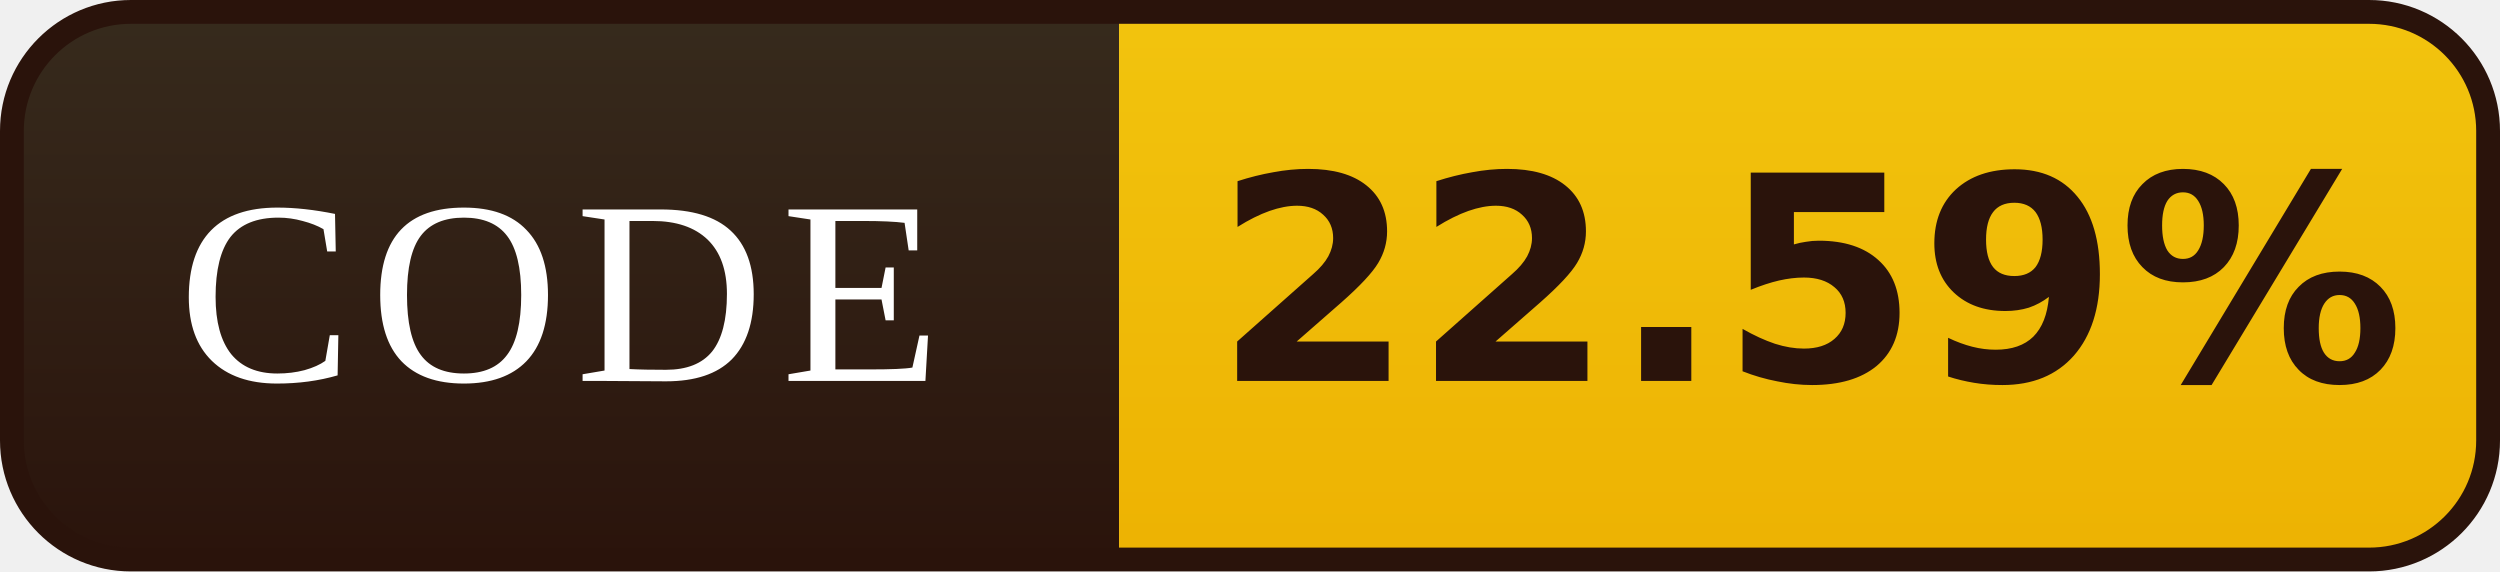
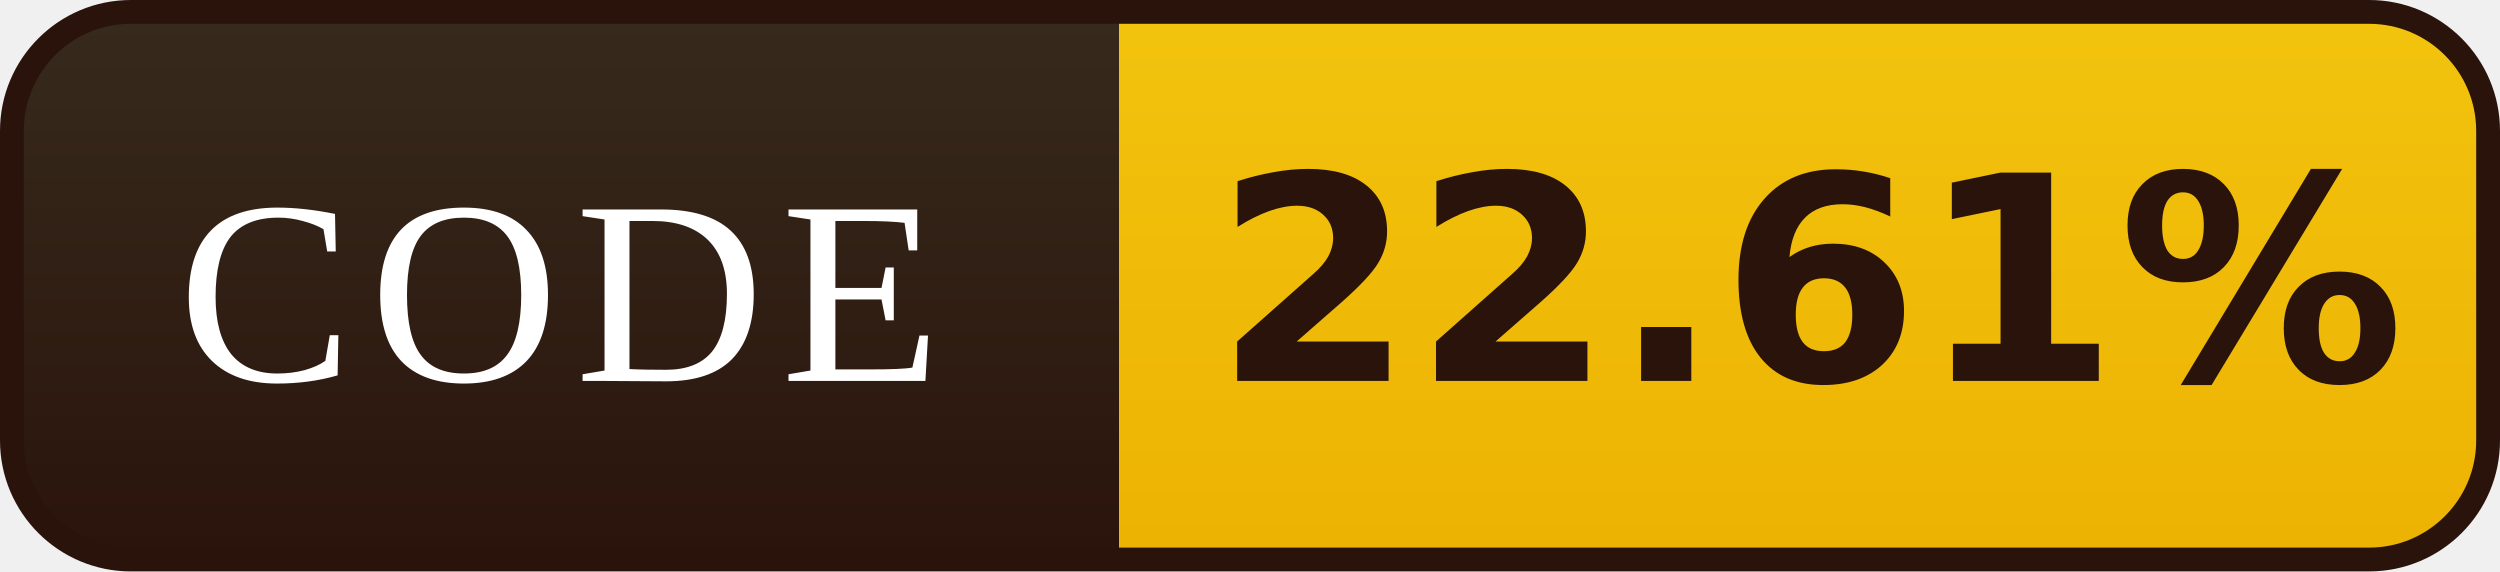
- <svg xmlns="http://www.w3.org/2000/svg" width="105" height="24" viewBox="0 0 105 24" role="img" aria-label="CODE: 22.59%">
+ <svg xmlns="http://www.w3.org/2000/svg" width="105" height="24" viewBox="0 0 105 24" role="img" aria-label="CODE: 22.61%">
  <defs>
    <linearGradient id="l" x1="0" y1="0" x2="0" y2="1">
      <stop offset="0" stop-color="#372B1D" />
      <stop offset="1" stop-color="#2A130B" />
    </linearGradient>
    <linearGradient id="v" x1="0" y1="0" x2="0" y2="1">
      <stop offset="0" stop-color="#F2C40E" />
      <stop offset="1" stop-color="#EDB202" />
    </linearGradient>
    <clipPath id="r">
      <rect x="0.5" y="0.5" width="104" height="23" rx="5" />
    </clipPath>
  </defs>
  <g clip-path="url(#r)">
    <rect width="47" height="24" fill="url(#l)" />
    <rect x="47" width="58" height="24" fill="url(#v)" />
  </g>
  <rect x="0.5" y="0.5" width="104" height="23" rx="5" fill="none" stroke="#2A130B" />
  <g font-family="Georgia,'Times New Roman',serif" font-size="11" letter-spacing="0.7" fill="#FFFFFF" text-anchor="middle">
    <text x="23.5" y="16">CODE</text>
  </g>
  <g font-family="Verdana,'DejaVu Sans',sans-serif" font-size="12" font-weight="bold" fill="#2A130B" text-anchor="middle">
-     <text x="76.0" y="16">22.59%</text>
+     <text x="76.0" y="16">22.61%</text>
  </g>
</svg>
